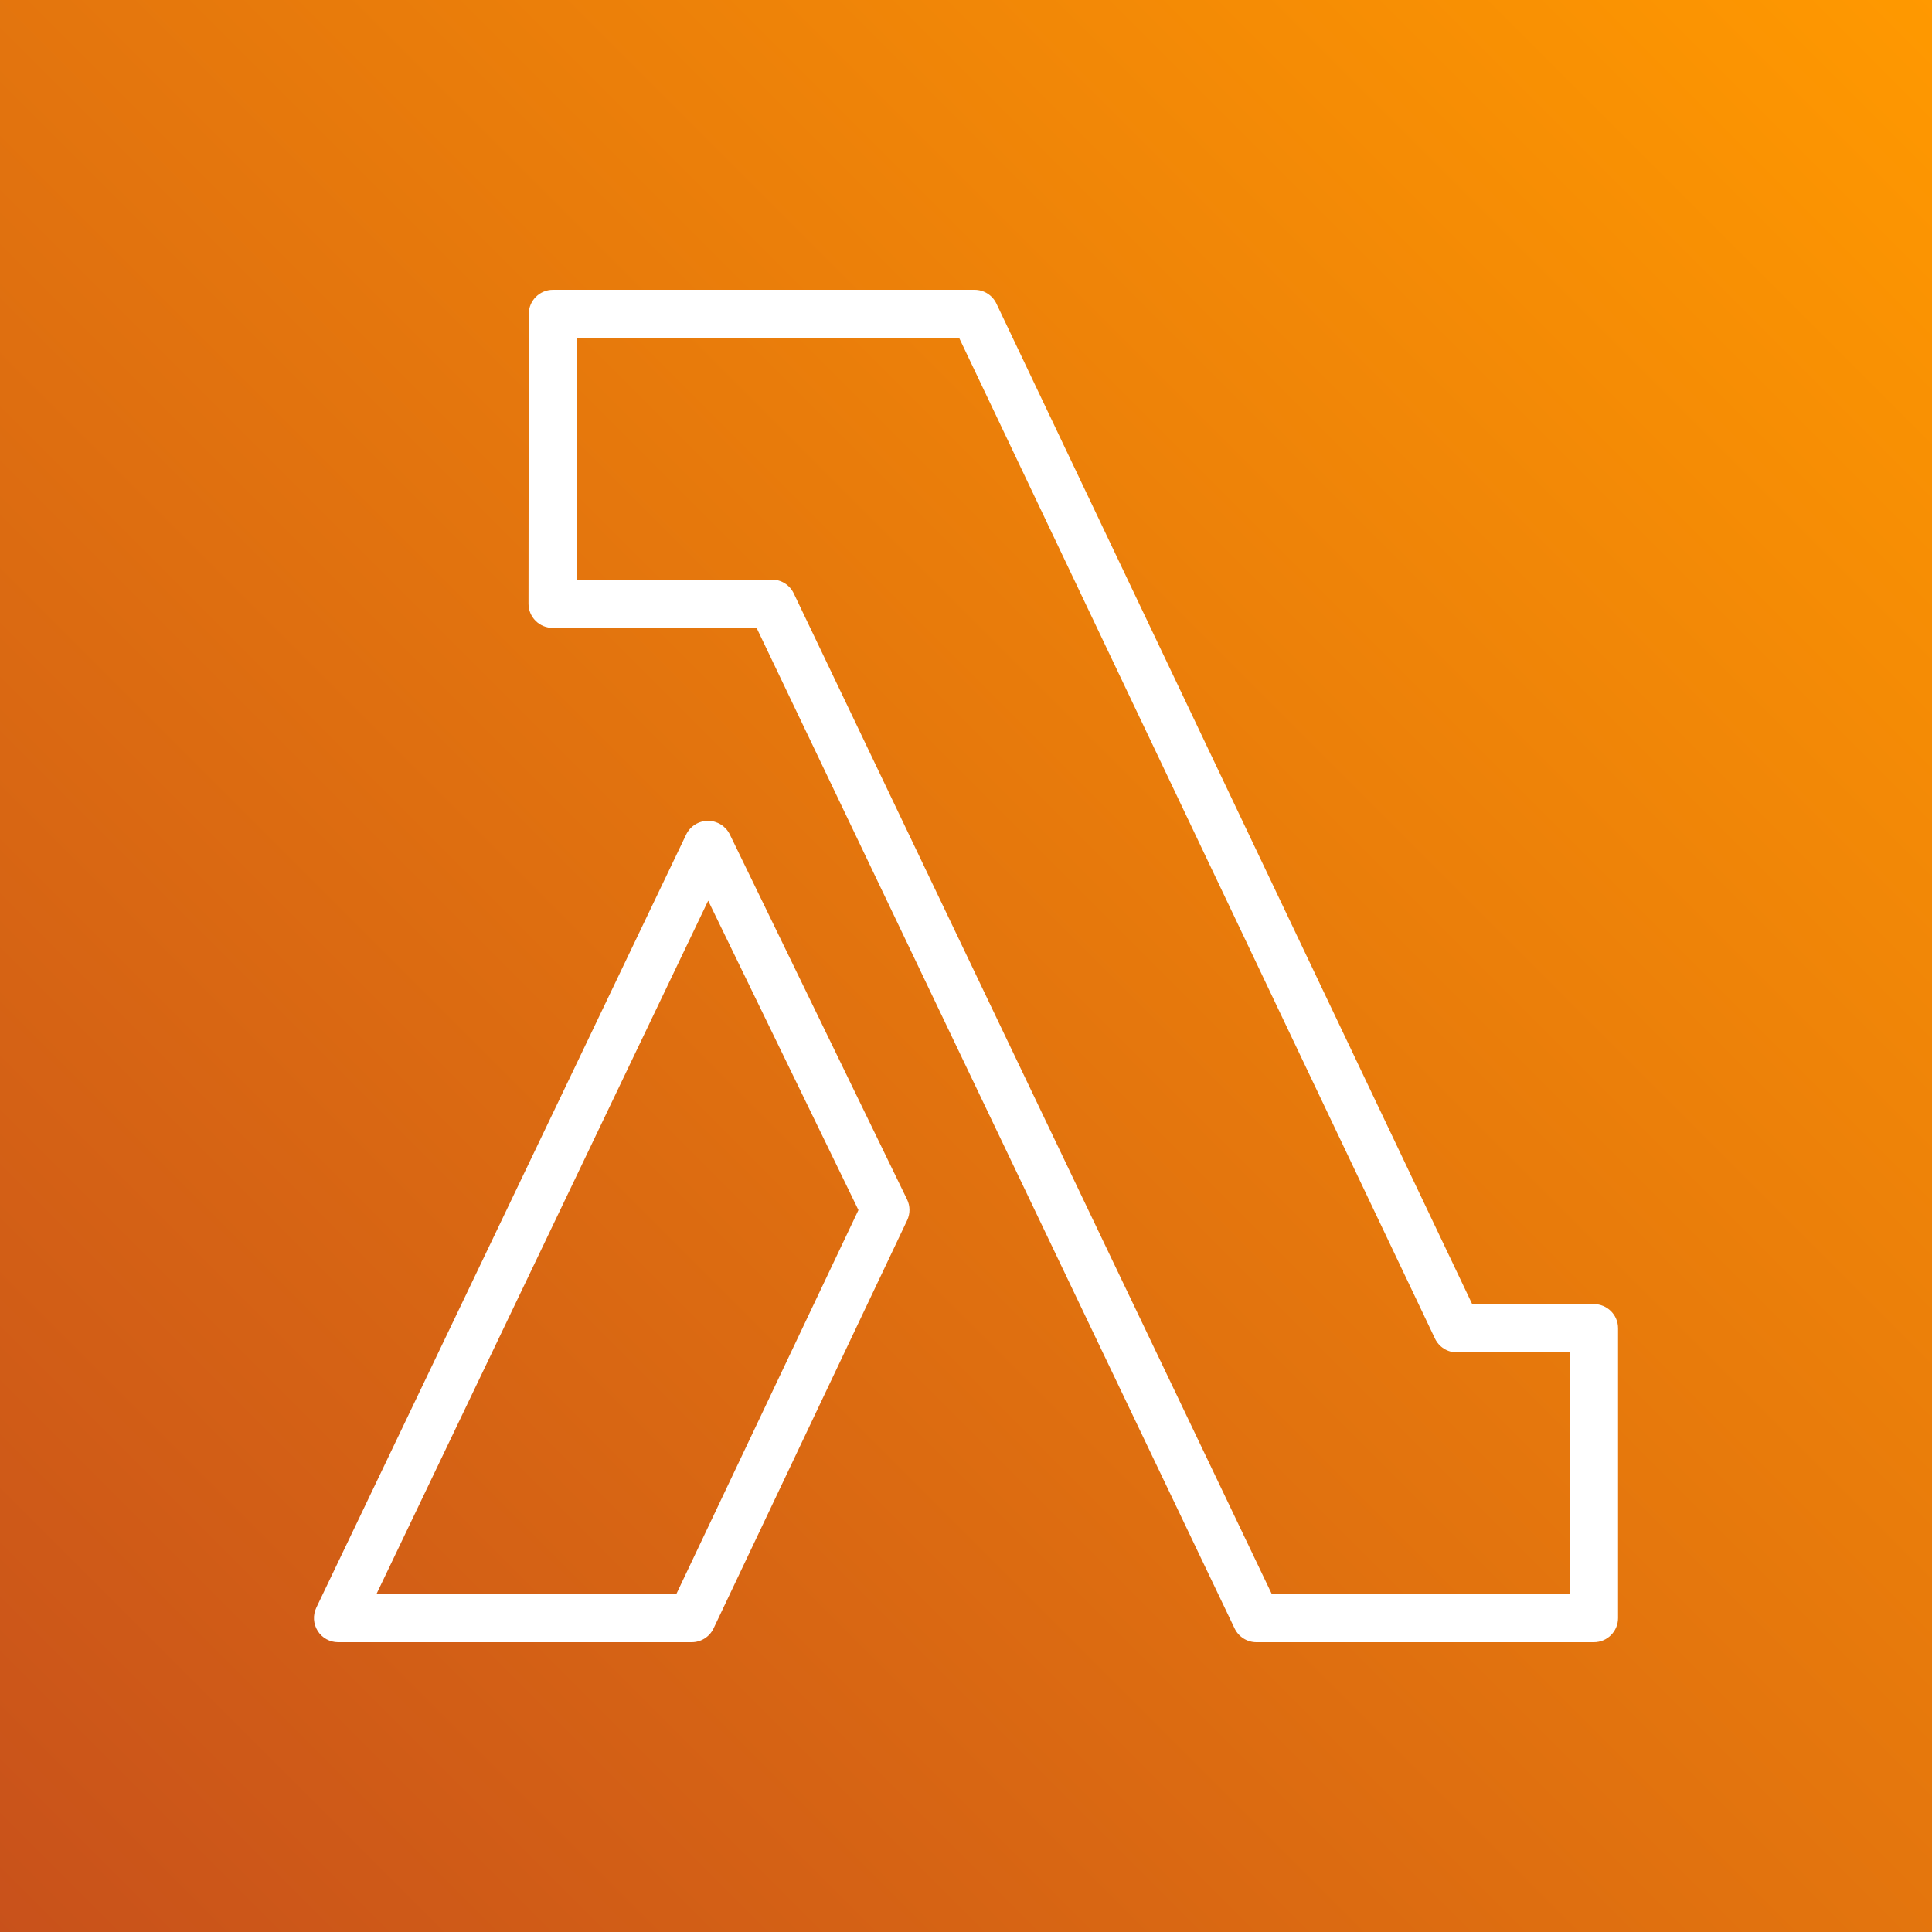
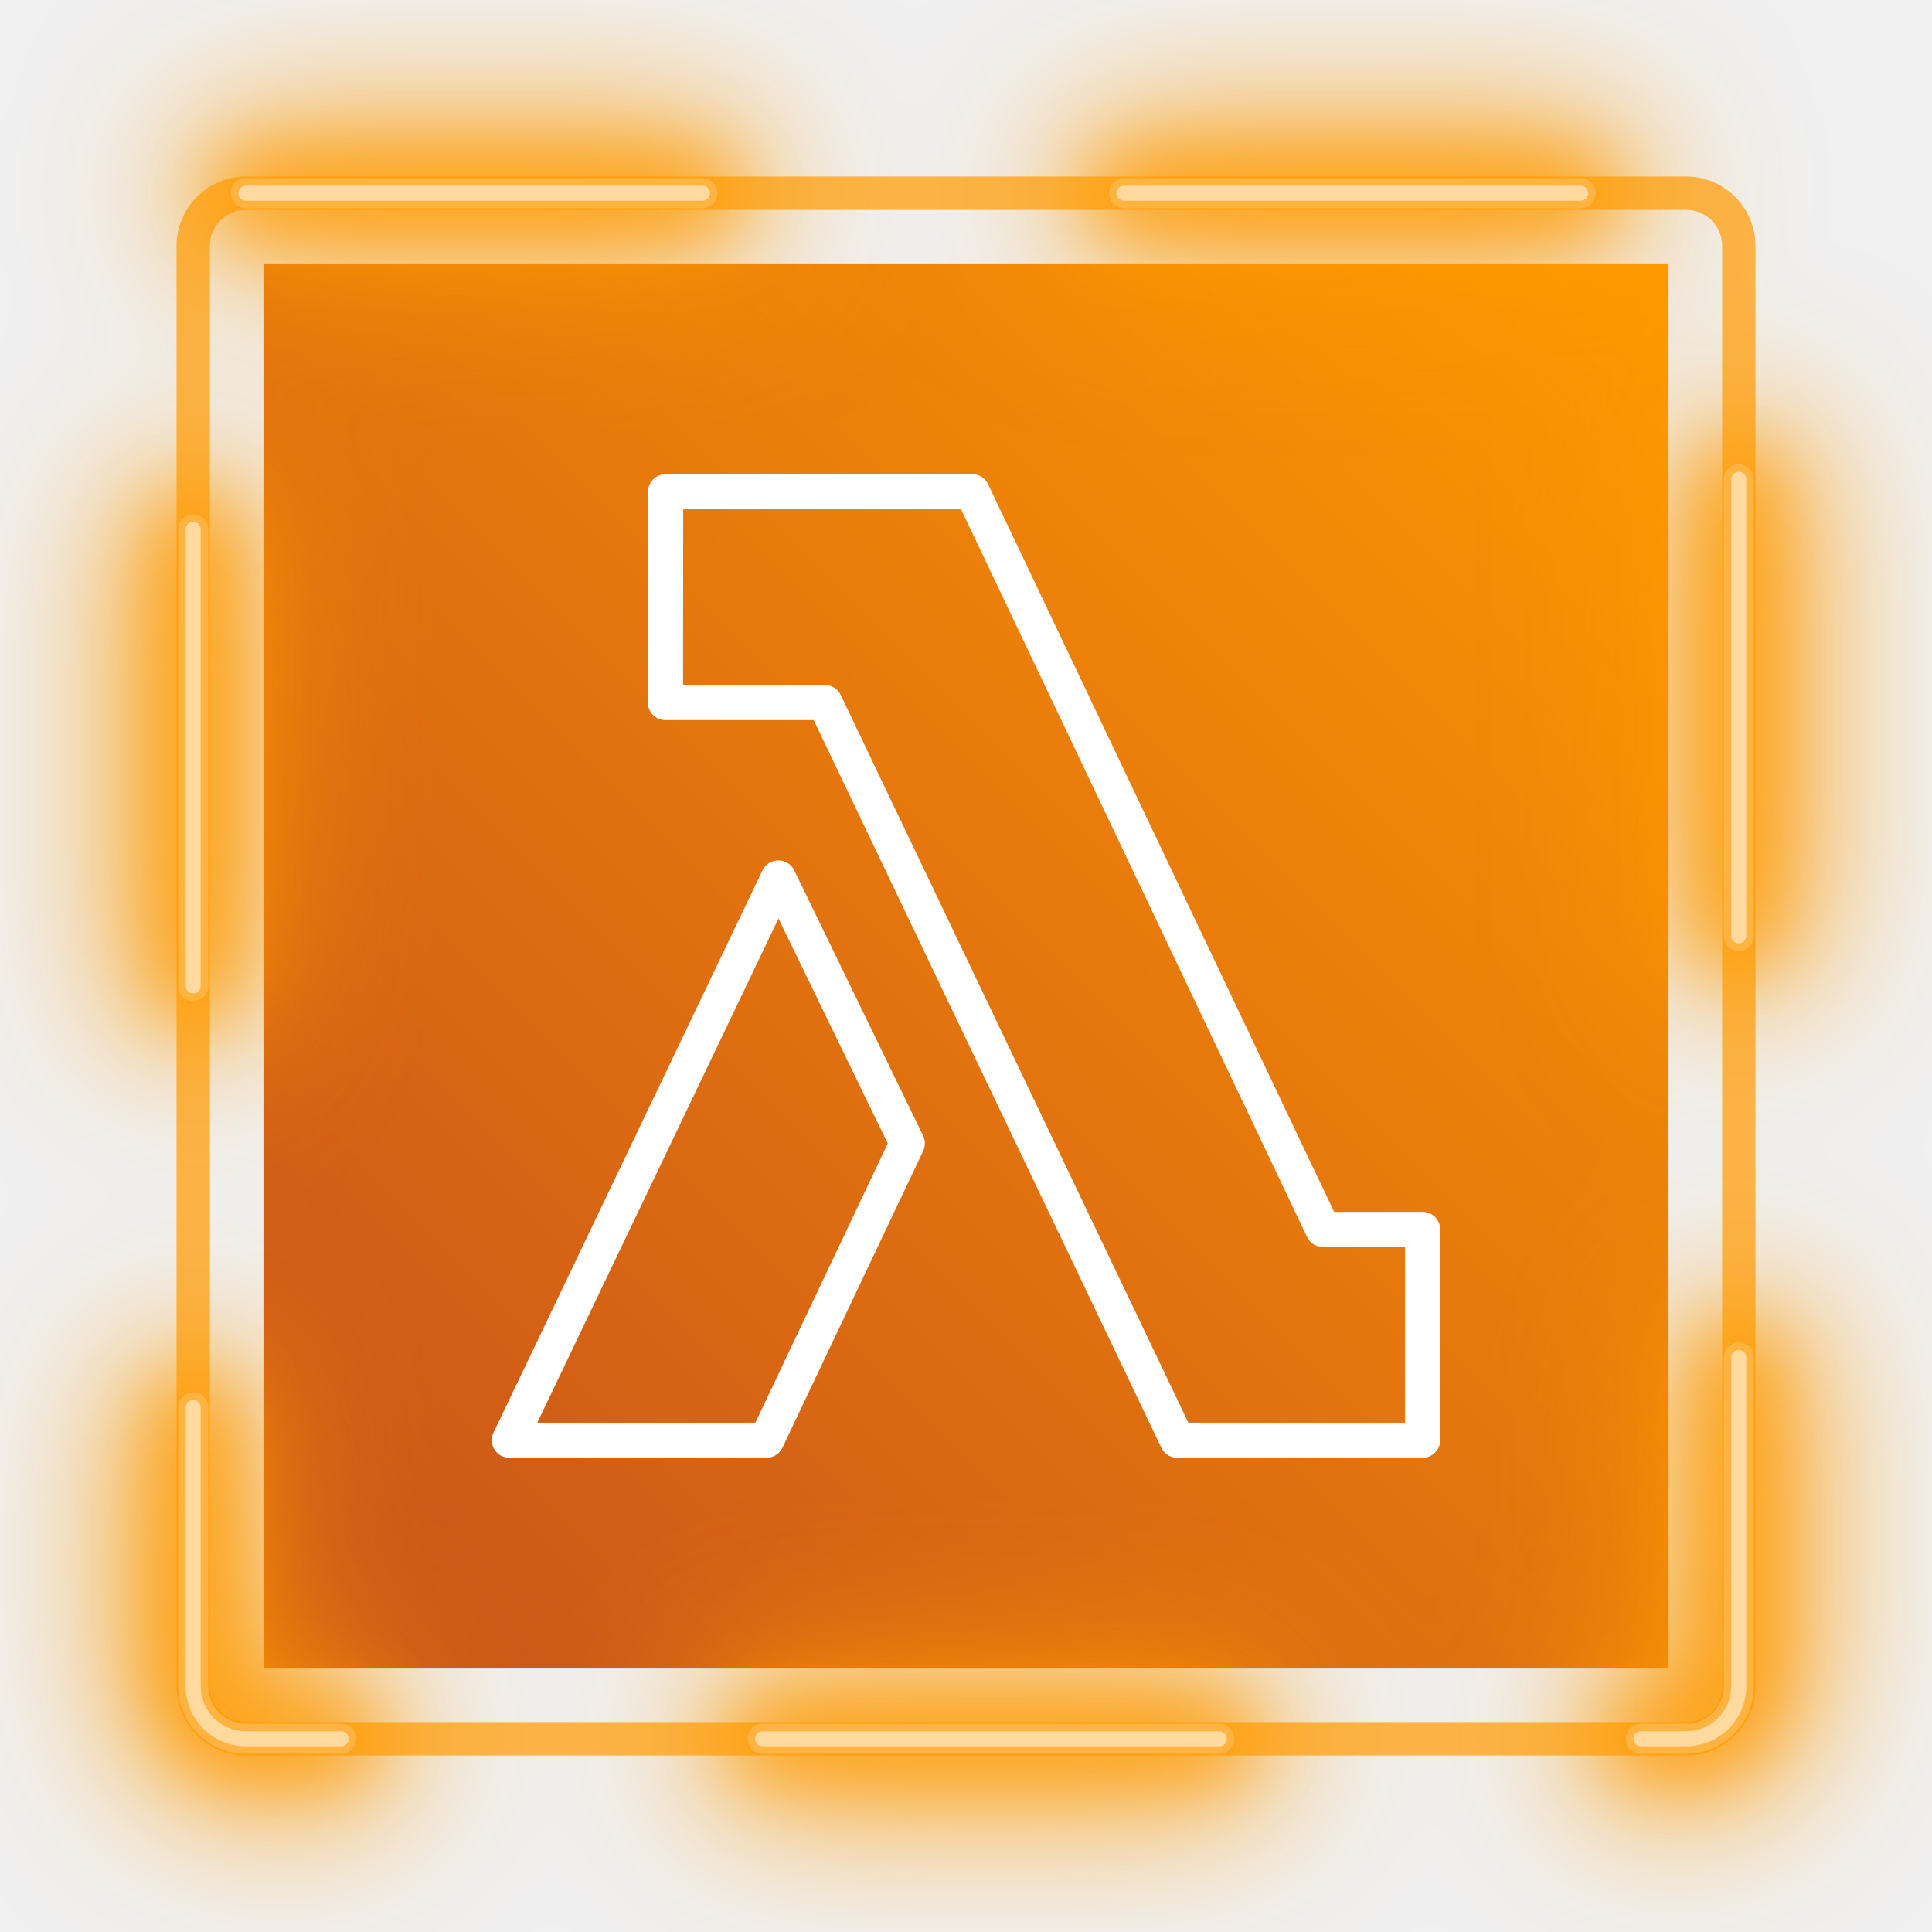
- <svg xmlns="http://www.w3.org/2000/svg" width="80px" height="80px" viewBox="0 0 80 80" version="1.1">
+ <svg xmlns="http://www.w3.org/2000/svg" width="110.0px" height="110.0px" viewBox="-15.0 -15.0 110.0 110.0" version="1.1">
  <defs>
    <linearGradient x1="0%" y1="100%" x2="100%" y2="0%" id="linearGradient-1">
      <stop stop-color="#C8511B" offset="0%" />
      <stop stop-color="#FF9900" offset="100%" />
    </linearGradient>
  </defs>
  <g id="Icon-Architecture/64/Arch_AWS-Lambda_64" stroke="none" stroke-width="1" fill="none" fill-rule="evenodd">
    <g id="Icon-Architecture-BG/64/Compute" fill="url(#linearGradient-1)">
      <rect id="Rectangle" x="0" y="0" width="80" height="80" />
    </g>
    <path d="M28.008,66 L15.591,66 L29.324,37.296 L35.546,50.106 L28.008,66 Z M30.22,34.553 C30.051,34.208 29.7,33.989 29.318,33.989 L29.315,33.989 C28.929,33.99 28.578,34.211 28.412,34.558 L13.098,66.569 C12.95,66.879 12.971,67.243 13.155,67.534 C13.337,67.824 13.658,68 14.002,68 L28.642,68 C29.03,68 29.382,67.777 29.548,67.428 L37.564,50.528 C37.693,50.254 37.692,49.937 37.559,49.665 L30.22,34.553 Z M64.995,66 L52.659,66 L32.867,24.57 C32.701,24.222 32.349,24 31.962,24 L23.89,24 L23.899,14 L39.72,14 L59.42,55.429 C59.586,55.777 59.939,56 60.326,56 L64.995,56 L64.995,66 Z M65.998,54 L60.96,54 L41.259,12.571 C41.094,12.223 40.741,12 40.353,12 L22.898,12 C22.345,12 21.896,12.447 21.895,12.999 L21.884,24.999 C21.884,25.265 21.989,25.519 22.178,25.707 C22.365,25.895 22.62,26 22.887,26 L31.329,26 L51.122,67.43 C51.289,67.778 51.639,68 52.026,68 L65.998,68 C66.552,68 67,67.552 67,67 L67,55 C67,54.448 66.552,54 65.998,54 L65.998,54 Z" id="AWS-Lambda_Icon_64_Squid" fill="#FFFFFF" />
  </g>
+   <g id="neon-led" style="mix-blend-mode:normal">
+     <defs>
+       <filter id="neon-blur" filterUnits="userSpaceOnUse" x="-15.0" y="-15.0" width="110.0" height="110.0">
+         <feGaussianBlur stdDeviation="2.2" />
+       </filter>
+       <filter id="neon-blur-wide" filterUnits="userSpaceOnUse" x="-15.0" y="-15.0" width="110.0" height="110.0">
+         <feGaussianBlur stdDeviation="4.84" />
+       </filter>
+     </defs>
+     <g filter="url(#neon-blur-wide)">
+       <rect x="-4.0" y="-4.0" width="88.0" height="88.0" rx="3.0" pathLength="100" fill="none" stroke="#ff9a00" stroke-width="6.84" stroke-linecap="round" stroke-opacity="1" stroke-dasharray="26 24">
+         <animate attributeName="stroke-dashoffset" from="0" to="-100" dur="3.6s" repeatCount="indefinite" />
+       </rect>
+     </g>
+     <g filter="url(#neon-blur)">
+       <rect x="-4.0" y="-4.0" width="88.0" height="88.0" rx="3.0" pathLength="100" fill="none" stroke="#ff9a00" stroke-width="3.8" stroke-linecap="round" stroke-opacity="1" stroke-dasharray="26 24">
+         <animate attributeName="stroke-dashoffset" from="0" to="-100" dur="3.6s" repeatCount="indefinite" />
+       </rect>
+     </g>
+     <rect x="-4.0" y="-4.0" width="88.0" height="88.0" rx="3.0" pathLength="100" fill="none" stroke="#ff9a00" stroke-width="1.9" stroke-linecap="round" stroke-opacity="0.7">
+       <animate attributeName="stroke-opacity" values="0.55;0.85;0.55" dur="3.6s" repeatCount="indefinite" />
+     </rect>
+     <rect x="-4.0" y="-4.0" width="88.0" height="88.0" rx="3.0" pathLength="100" fill="none" stroke="#ffb340" stroke-width="1.71" stroke-linecap="round" stroke-opacity="1" stroke-dasharray="26 24">
+       <animate attributeName="stroke-dashoffset" from="0" to="-100" dur="3.6s" repeatCount="indefinite" />
+     </rect>
+     <rect x="-4.0" y="-4.0" width="88.0" height="88.0" rx="3.0" pathLength="100" fill="none" stroke="#ffd99e" stroke-width="0.855" stroke-linecap="round" stroke-opacity="1" stroke-dasharray="26 24">
+       <animate attributeName="stroke-dashoffset" from="0" to="-100" dur="3.6s" repeatCount="indefinite" />
+     </rect>
+   </g>
</svg>
